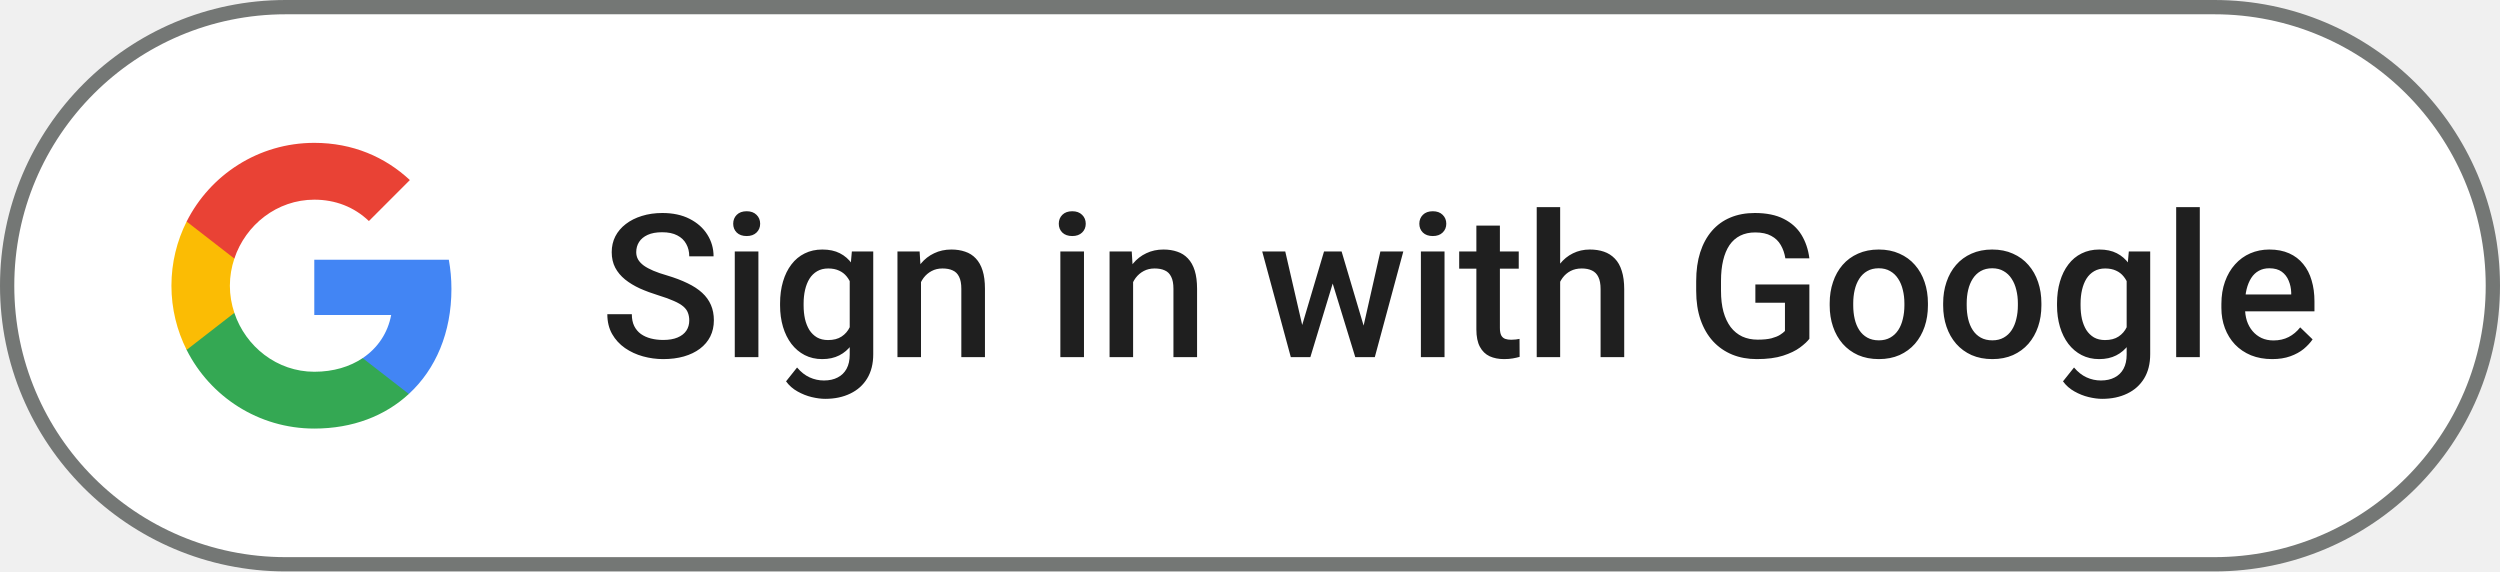
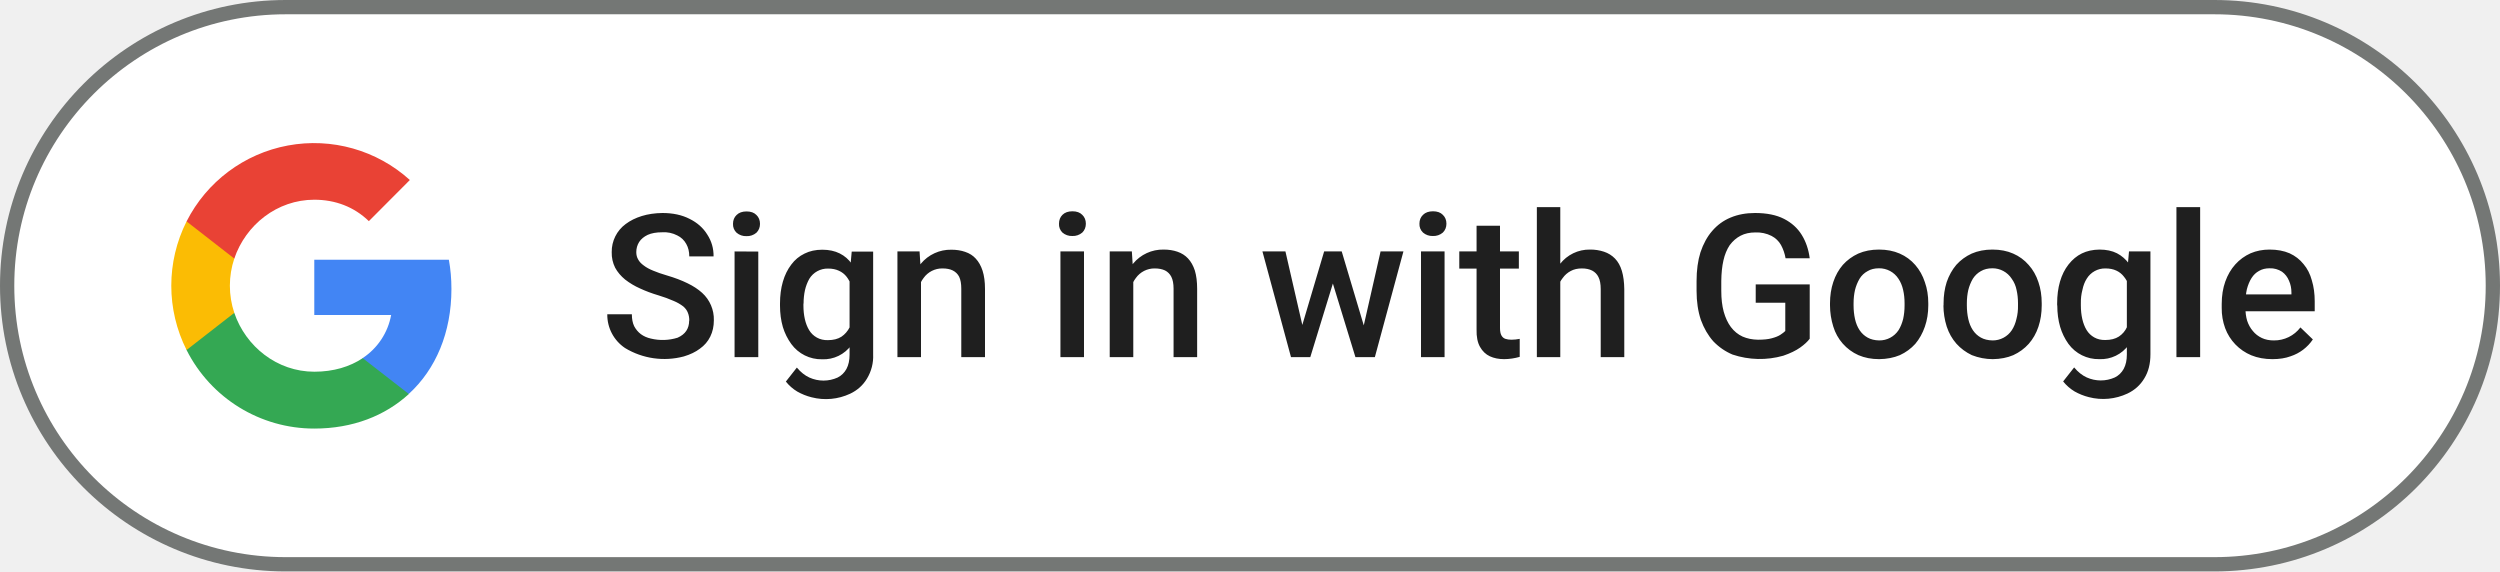
- <svg xmlns="http://www.w3.org/2000/svg" width="175" height="40" viewBox="0 0 175 40" fill="none">
-   <rect x="0.5" y="0.5" width="174" height="39" rx="19.5" fill="white" />
-   <g clip-path="url(#clip0_710_6229)">
-     <path d="M31.6 20.227C31.6 19.518 31.536 18.836 31.418 18.182H22V22.05H27.382C27.15 23.3 26.445 24.359 25.386 25.068V27.577H28.618C30.509 25.836 31.6 23.273 31.6 20.227Z" fill="#4285F4" />
-     <path d="M22 30C24.7 30 26.964 29.105 28.618 27.577L25.386 25.068C24.491 25.668 23.345 26.023 22 26.023C19.395 26.023 17.191 24.264 16.404 21.9H13.064V24.491C14.709 27.759 18.091 30 22 30Z" fill="#34A853" />
-     <path d="M16.404 21.9C16.204 21.3 16.091 20.659 16.091 20C16.091 19.341 16.204 18.7 16.404 18.1V15.509H13.064C12.386 16.859 12 18.386 12 20C12 21.614 12.386 23.141 13.064 24.491L16.404 21.9Z" fill="#FBBC04" />
-     <path d="M22 13.977C23.468 13.977 24.786 14.482 25.823 15.473L28.691 12.604C26.959 10.991 24.695 10 22 10C18.091 10 14.709 12.241 13.064 15.509L16.404 18.1C17.191 15.736 19.395 13.977 22 13.977Z" fill="#E94235" />
+ <svg xmlns="http://www.w3.org/2000/svg" width="175" height="40" fill="none" viewBox="0 0 175 40">
+   <rect width="174" height="39" x=".5" y=".5" fill="#fff" rx="19.5" />
+   <g clip-path="url(#a)">
+     <path fill="#4285F4" d="M31.6 20.23q0-1.07-.18-2.05H22v3.87h5.38a4.6 4.6 0 0 1-2 3.02v2.5h3.24c1.89-1.73 2.98-4.3 2.98-7.34" />
+     <path fill="#34A853" d="M22 30c2.7 0 4.96-.9 6.62-2.42l-3.23-2.51c-.9.6-2.04.95-3.39.95-2.6 0-4.8-1.76-5.6-4.12h-3.34v2.6A10 10 0 0 0 22 30" />
+     <path fill="#FBBC04" d="M16.4 21.9a6 6 0 0 1 0-3.8v-2.6h-3.34a10 10 0 0 0 0 9z" />
+     <path fill="#E94235" d="M22 13.98c1.47 0 2.79.5 3.82 1.5l2.87-2.88a10 10 0 0 0-15.63 2.9l3.34 2.6c.8-2.36 3-4.12 5.6-4.12" />
  </g>
-   <path d="M48.248 22.436C48.248 22.231 48.216 22.049 48.152 21.89C48.093 21.73 47.986 21.584 47.831 21.452C47.676 21.32 47.457 21.192 47.175 21.069C46.897 20.942 46.541 20.812 46.108 20.68C45.634 20.534 45.197 20.372 44.796 20.194C44.399 20.012 44.053 19.802 43.757 19.565C43.461 19.324 43.23 19.048 43.066 18.738C42.902 18.424 42.82 18.061 42.82 17.651C42.82 17.246 42.905 16.877 43.073 16.544C43.246 16.211 43.49 15.924 43.805 15.683C44.124 15.437 44.5 15.247 44.933 15.115C45.366 14.979 45.844 14.91 46.368 14.91C47.106 14.91 47.742 15.047 48.275 15.32C48.813 15.594 49.226 15.961 49.513 16.421C49.804 16.881 49.95 17.389 49.95 17.945H48.248C48.248 17.617 48.177 17.328 48.036 17.077C47.899 16.822 47.69 16.621 47.407 16.476C47.129 16.33 46.776 16.257 46.348 16.257C45.942 16.257 45.605 16.318 45.336 16.441C45.067 16.564 44.867 16.731 44.734 16.94C44.602 17.15 44.536 17.387 44.536 17.651C44.536 17.838 44.579 18.009 44.666 18.164C44.753 18.314 44.885 18.456 45.062 18.588C45.24 18.715 45.464 18.836 45.732 18.95C46.001 19.064 46.318 19.174 46.683 19.278C47.234 19.442 47.715 19.625 48.125 19.825C48.535 20.021 48.877 20.244 49.15 20.495C49.424 20.746 49.629 21.031 49.766 21.35C49.902 21.664 49.971 22.022 49.971 22.423C49.971 22.842 49.886 23.22 49.718 23.558C49.549 23.89 49.308 24.175 48.993 24.412C48.683 24.645 48.31 24.825 47.872 24.952C47.439 25.075 46.956 25.137 46.423 25.137C45.944 25.137 45.473 25.073 45.008 24.945C44.547 24.818 44.128 24.624 43.75 24.364C43.372 24.1 43.071 23.772 42.848 23.38C42.624 22.983 42.513 22.521 42.513 21.992H44.228C44.228 22.316 44.283 22.591 44.393 22.819C44.507 23.047 44.664 23.234 44.864 23.38C45.065 23.521 45.297 23.626 45.562 23.694C45.83 23.763 46.117 23.797 46.423 23.797C46.824 23.797 47.159 23.74 47.428 23.626C47.701 23.512 47.906 23.352 48.043 23.148C48.18 22.942 48.248 22.705 48.248 22.436ZM53.088 17.604V25H51.434V17.604H53.088ZM51.324 15.662C51.324 15.412 51.406 15.204 51.57 15.04C51.739 14.871 51.971 14.787 52.268 14.787C52.559 14.787 52.789 14.871 52.958 15.04C53.127 15.204 53.211 15.412 53.211 15.662C53.211 15.908 53.127 16.113 52.958 16.277C52.789 16.441 52.559 16.523 52.268 16.523C51.971 16.523 51.739 16.441 51.57 16.277C51.406 16.113 51.324 15.908 51.324 15.662ZM59.63 17.604H61.127V24.795C61.127 25.46 60.986 26.025 60.703 26.49C60.421 26.955 60.026 27.308 59.52 27.55C59.015 27.796 58.429 27.919 57.764 27.919C57.481 27.919 57.167 27.878 56.82 27.796C56.478 27.714 56.146 27.582 55.822 27.399C55.503 27.222 55.237 26.987 55.023 26.695L55.795 25.725C56.059 26.039 56.351 26.269 56.67 26.415C56.989 26.561 57.324 26.634 57.675 26.634C58.053 26.634 58.374 26.563 58.639 26.422C58.908 26.285 59.115 26.082 59.261 25.814C59.407 25.545 59.48 25.216 59.48 24.829V19.278L59.63 17.604ZM54.605 21.384V21.24C54.605 20.68 54.674 20.169 54.81 19.709C54.947 19.244 55.143 18.845 55.398 18.513C55.654 18.175 55.964 17.918 56.328 17.74C56.693 17.558 57.105 17.467 57.565 17.467C58.044 17.467 58.452 17.553 58.789 17.727C59.131 17.9 59.416 18.148 59.644 18.472C59.871 18.791 60.049 19.174 60.177 19.62C60.309 20.062 60.407 20.554 60.471 21.097V21.555C60.411 22.083 60.311 22.566 60.17 23.004C60.029 23.441 59.842 23.82 59.609 24.139C59.377 24.458 59.09 24.704 58.748 24.877C58.411 25.05 58.012 25.137 57.552 25.137C57.101 25.137 56.693 25.043 56.328 24.856C55.968 24.67 55.658 24.408 55.398 24.07C55.143 23.733 54.947 23.337 54.81 22.881C54.674 22.421 54.605 21.922 54.605 21.384ZM56.253 21.24V21.384C56.253 21.721 56.285 22.035 56.349 22.327C56.417 22.619 56.52 22.876 56.656 23.1C56.797 23.318 56.975 23.491 57.19 23.619C57.408 23.742 57.666 23.804 57.962 23.804C58.349 23.804 58.666 23.722 58.912 23.558C59.163 23.394 59.354 23.172 59.486 22.895C59.623 22.612 59.719 22.297 59.773 21.951V20.714C59.746 20.445 59.689 20.194 59.602 19.962C59.52 19.73 59.409 19.527 59.268 19.354C59.126 19.176 58.949 19.039 58.734 18.943C58.52 18.843 58.267 18.793 57.976 18.793C57.679 18.793 57.422 18.857 57.203 18.984C56.984 19.112 56.804 19.287 56.663 19.511C56.526 19.734 56.424 19.994 56.355 20.29C56.287 20.586 56.253 20.903 56.253 21.24ZM64.47 19.183V25H62.822V17.604H64.374L64.47 19.183ZM64.176 21.028L63.643 21.021C63.647 20.497 63.72 20.017 63.861 19.579C64.007 19.142 64.208 18.766 64.463 18.451C64.723 18.137 65.033 17.895 65.393 17.727C65.753 17.553 66.154 17.467 66.596 17.467C66.951 17.467 67.272 17.517 67.56 17.617C67.851 17.713 68.1 17.87 68.305 18.089C68.514 18.308 68.674 18.592 68.783 18.943C68.893 19.29 68.947 19.716 68.947 20.222V25H67.293V20.215C67.293 19.859 67.241 19.579 67.136 19.374C67.035 19.164 66.887 19.016 66.691 18.93C66.5 18.838 66.261 18.793 65.974 18.793C65.691 18.793 65.438 18.852 65.215 18.971C64.992 19.089 64.802 19.251 64.647 19.456C64.497 19.661 64.381 19.898 64.299 20.167C64.217 20.436 64.176 20.723 64.176 21.028ZM75.879 17.604V25H74.225V17.604H75.879ZM74.115 15.662C74.115 15.412 74.197 15.204 74.361 15.04C74.53 14.871 74.762 14.787 75.059 14.787C75.35 14.787 75.58 14.871 75.749 15.04C75.918 15.204 76.002 15.412 76.002 15.662C76.002 15.908 75.918 16.113 75.749 16.277C75.58 16.441 75.35 16.523 75.059 16.523C74.762 16.523 74.53 16.441 74.361 16.277C74.197 16.113 74.115 15.908 74.115 15.662ZM79.317 19.183V25H77.67V17.604H79.222L79.317 19.183ZM79.023 21.028L78.49 21.021C78.495 20.497 78.568 20.017 78.709 19.579C78.855 19.142 79.055 18.766 79.311 18.451C79.57 18.137 79.88 17.895 80.24 17.727C80.6 17.553 81.001 17.467 81.443 17.467C81.799 17.467 82.12 17.517 82.407 17.617C82.699 17.713 82.947 17.87 83.152 18.089C83.362 18.308 83.522 18.592 83.631 18.943C83.74 19.29 83.795 19.716 83.795 20.222V25H82.141V20.215C82.141 19.859 82.088 19.579 81.983 19.374C81.883 19.164 81.735 19.016 81.539 18.93C81.348 18.838 81.108 18.793 80.821 18.793C80.539 18.793 80.286 18.852 80.062 18.971C79.839 19.089 79.65 19.251 79.495 19.456C79.345 19.661 79.228 19.898 79.147 20.167C79.064 20.436 79.023 20.723 79.023 21.028ZM90.973 23.359L92.682 17.604H93.734L93.447 19.326L91.725 25H90.781L90.973 23.359ZM89.968 17.604L91.301 23.387L91.41 25H90.357L88.355 17.604H89.968ZM95.334 23.318L96.626 17.604H98.232L96.236 25H95.184L95.334 23.318ZM93.912 17.604L95.601 23.291L95.812 25H94.869L93.126 19.319L92.839 17.604H93.912ZM101.117 17.604V25H99.463V17.604H101.117ZM99.353 15.662C99.353 15.412 99.436 15.204 99.6 15.04C99.768 14.871 100.001 14.787 100.297 14.787C100.589 14.787 100.819 14.871 100.987 15.04C101.156 15.204 101.24 15.412 101.24 15.662C101.24 15.908 101.156 16.113 100.987 16.277C100.819 16.441 100.589 16.523 100.297 16.523C100.001 16.523 99.768 16.441 99.6 16.277C99.436 16.113 99.353 15.908 99.353 15.662ZM106.312 17.604V18.807H102.143V17.604H106.312ZM103.346 15.792H104.993V22.956C104.993 23.184 105.025 23.359 105.089 23.482C105.157 23.601 105.251 23.681 105.369 23.722C105.488 23.763 105.627 23.783 105.786 23.783C105.9 23.783 106.009 23.776 106.114 23.763C106.219 23.749 106.303 23.735 106.367 23.722L106.374 24.98C106.237 25.02 106.078 25.057 105.896 25.089C105.718 25.121 105.513 25.137 105.28 25.137C104.902 25.137 104.567 25.071 104.275 24.939C103.984 24.802 103.756 24.581 103.592 24.275C103.428 23.97 103.346 23.564 103.346 23.059V15.792ZM109.211 14.5V25H107.57V14.5H109.211ZM108.924 21.028L108.391 21.021C108.395 20.511 108.466 20.039 108.603 19.606C108.744 19.174 108.94 18.797 109.19 18.479C109.446 18.155 109.751 17.907 110.106 17.733C110.462 17.556 110.856 17.467 111.289 17.467C111.654 17.467 111.982 17.517 112.273 17.617C112.57 17.717 112.825 17.879 113.039 18.102C113.253 18.321 113.415 18.608 113.524 18.964C113.638 19.315 113.695 19.743 113.695 20.249V25H112.041V20.235C112.041 19.88 111.989 19.597 111.884 19.388C111.784 19.178 111.635 19.028 111.439 18.936C111.243 18.841 111.004 18.793 110.722 18.793C110.425 18.793 110.163 18.852 109.936 18.971C109.712 19.089 109.525 19.251 109.375 19.456C109.225 19.661 109.111 19.898 109.033 20.167C108.96 20.436 108.924 20.723 108.924 21.028ZM126.656 19.914V23.715C126.515 23.902 126.294 24.107 125.993 24.33C125.697 24.549 125.303 24.738 124.811 24.898C124.318 25.057 123.705 25.137 122.972 25.137C122.347 25.137 121.775 25.032 121.256 24.822C120.736 24.608 120.287 24.296 119.909 23.886C119.535 23.476 119.246 22.977 119.041 22.389C118.836 21.796 118.733 21.122 118.733 20.365V19.675C118.733 18.923 118.827 18.253 119.014 17.665C119.205 17.073 119.479 16.571 119.834 16.161C120.189 15.751 120.618 15.441 121.119 15.231C121.625 15.017 122.197 14.91 122.835 14.91C123.651 14.91 124.325 15.047 124.858 15.32C125.396 15.589 125.811 15.963 126.103 16.441C126.394 16.92 126.579 17.467 126.656 18.082H124.975C124.92 17.736 124.813 17.426 124.653 17.152C124.498 16.879 124.275 16.665 123.983 16.51C123.696 16.35 123.323 16.27 122.862 16.27C122.466 16.27 122.117 16.346 121.816 16.496C121.516 16.646 121.265 16.867 121.064 17.159C120.868 17.451 120.72 17.806 120.62 18.226C120.52 18.645 120.47 19.123 120.47 19.661V20.365C120.47 20.912 120.527 21.398 120.641 21.821C120.759 22.245 120.928 22.603 121.146 22.895C121.37 23.186 121.641 23.407 121.96 23.558C122.279 23.703 122.639 23.776 123.04 23.776C123.432 23.776 123.753 23.744 124.004 23.681C124.255 23.612 124.453 23.533 124.599 23.441C124.749 23.346 124.865 23.255 124.947 23.168V21.192H122.876V19.914H126.656ZM128.078 21.384V21.227C128.078 20.693 128.156 20.199 128.311 19.743C128.465 19.283 128.689 18.884 128.98 18.547C129.277 18.205 129.637 17.941 130.061 17.754C130.489 17.562 130.972 17.467 131.51 17.467C132.052 17.467 132.535 17.562 132.959 17.754C133.387 17.941 133.75 18.205 134.046 18.547C134.342 18.884 134.568 19.283 134.723 19.743C134.878 20.199 134.955 20.693 134.955 21.227V21.384C134.955 21.917 134.878 22.412 134.723 22.867C134.568 23.323 134.342 23.722 134.046 24.064C133.75 24.401 133.39 24.665 132.966 24.856C132.542 25.043 132.061 25.137 131.523 25.137C130.981 25.137 130.496 25.043 130.067 24.856C129.644 24.665 129.284 24.401 128.987 24.064C128.691 23.722 128.465 23.323 128.311 22.867C128.156 22.412 128.078 21.917 128.078 21.384ZM129.726 21.227V21.384C129.726 21.716 129.76 22.031 129.828 22.327C129.896 22.623 130.004 22.883 130.149 23.106C130.295 23.33 130.482 23.505 130.71 23.633C130.938 23.76 131.209 23.824 131.523 23.824C131.829 23.824 132.093 23.76 132.316 23.633C132.544 23.505 132.731 23.33 132.877 23.106C133.023 22.883 133.13 22.623 133.198 22.327C133.271 22.031 133.308 21.716 133.308 21.384V21.227C133.308 20.898 133.271 20.588 133.198 20.297C133.13 20.001 133.021 19.739 132.87 19.511C132.724 19.283 132.537 19.105 132.31 18.977C132.086 18.845 131.82 18.779 131.51 18.779C131.2 18.779 130.931 18.845 130.703 18.977C130.48 19.105 130.295 19.283 130.149 19.511C130.004 19.739 129.896 20.001 129.828 20.297C129.76 20.588 129.726 20.898 129.726 21.227ZM136.021 21.384V21.227C136.021 20.693 136.099 20.199 136.254 19.743C136.409 19.283 136.632 18.884 136.924 18.547C137.22 18.205 137.58 17.941 138.004 17.754C138.432 17.562 138.915 17.467 139.453 17.467C139.995 17.467 140.479 17.562 140.902 17.754C141.331 17.941 141.693 18.205 141.989 18.547C142.285 18.884 142.511 19.283 142.666 19.743C142.821 20.199 142.898 20.693 142.898 21.227V21.384C142.898 21.917 142.821 22.412 142.666 22.867C142.511 23.323 142.285 23.722 141.989 24.064C141.693 24.401 141.333 24.665 140.909 24.856C140.485 25.043 140.005 25.137 139.467 25.137C138.924 25.137 138.439 25.043 138.011 24.856C137.587 24.665 137.227 24.401 136.931 24.064C136.634 23.722 136.409 23.323 136.254 22.867C136.099 22.412 136.021 21.917 136.021 21.384ZM137.669 21.227V21.384C137.669 21.716 137.703 22.031 137.771 22.327C137.84 22.623 137.947 22.883 138.093 23.106C138.239 23.33 138.425 23.505 138.653 23.633C138.881 23.76 139.152 23.824 139.467 23.824C139.772 23.824 140.036 23.76 140.26 23.633C140.488 23.505 140.674 23.33 140.82 23.106C140.966 22.883 141.073 22.623 141.142 22.327C141.215 22.031 141.251 21.716 141.251 21.384V21.227C141.251 20.898 141.215 20.588 141.142 20.297C141.073 20.001 140.964 19.739 140.813 19.511C140.668 19.283 140.481 19.105 140.253 18.977C140.03 18.845 139.763 18.779 139.453 18.779C139.143 18.779 138.874 18.845 138.646 18.977C138.423 19.105 138.239 19.283 138.093 19.511C137.947 19.739 137.84 20.001 137.771 20.297C137.703 20.588 137.669 20.898 137.669 21.227ZM149.017 17.604H150.514V24.795C150.514 25.46 150.372 26.025 150.09 26.49C149.807 26.955 149.413 27.308 148.907 27.55C148.401 27.796 147.816 27.919 147.15 27.919C146.868 27.919 146.553 27.878 146.207 27.796C145.865 27.714 145.533 27.582 145.209 27.399C144.89 27.222 144.623 26.987 144.409 26.695L145.182 25.725C145.446 26.039 145.738 26.269 146.057 26.415C146.376 26.561 146.711 26.634 147.062 26.634C147.44 26.634 147.761 26.563 148.025 26.422C148.294 26.285 148.502 26.082 148.647 25.814C148.793 25.545 148.866 25.216 148.866 24.829V19.278L149.017 17.604ZM143.992 21.384V21.24C143.992 20.68 144.061 20.169 144.197 19.709C144.334 19.244 144.53 18.845 144.785 18.513C145.04 18.175 145.35 17.918 145.715 17.74C146.079 17.558 146.492 17.467 146.952 17.467C147.431 17.467 147.839 17.553 148.176 17.727C148.518 17.9 148.802 18.148 149.03 18.472C149.258 18.791 149.436 19.174 149.563 19.62C149.696 20.062 149.794 20.554 149.857 21.097V21.555C149.798 22.083 149.698 22.566 149.557 23.004C149.415 23.441 149.229 23.82 148.996 24.139C148.764 24.458 148.477 24.704 148.135 24.877C147.798 25.05 147.399 25.137 146.938 25.137C146.487 25.137 146.079 25.043 145.715 24.856C145.355 24.67 145.045 24.408 144.785 24.07C144.53 23.733 144.334 23.337 144.197 22.881C144.061 22.421 143.992 21.922 143.992 21.384ZM145.64 21.24V21.384C145.64 21.721 145.672 22.035 145.735 22.327C145.804 22.619 145.906 22.876 146.043 23.1C146.184 23.318 146.362 23.491 146.576 23.619C146.795 23.742 147.052 23.804 147.349 23.804C147.736 23.804 148.053 23.722 148.299 23.558C148.549 23.394 148.741 23.172 148.873 22.895C149.01 22.612 149.105 22.297 149.16 21.951V20.714C149.133 20.445 149.076 20.194 148.989 19.962C148.907 19.73 148.796 19.527 148.654 19.354C148.513 19.176 148.335 19.039 148.121 18.943C147.907 18.843 147.654 18.793 147.362 18.793C147.066 18.793 146.809 18.857 146.59 18.984C146.371 19.112 146.191 19.287 146.05 19.511C145.913 19.734 145.811 19.994 145.742 20.29C145.674 20.586 145.64 20.903 145.64 21.24ZM153.986 14.5V25H152.332V14.5H153.986ZM159.052 25.137C158.505 25.137 158.01 25.048 157.568 24.87C157.131 24.688 156.757 24.435 156.447 24.111C156.142 23.788 155.907 23.407 155.743 22.97C155.579 22.532 155.497 22.061 155.497 21.555V21.281C155.497 20.703 155.581 20.178 155.75 19.709C155.919 19.24 156.153 18.838 156.454 18.506C156.755 18.169 157.11 17.911 157.521 17.733C157.931 17.556 158.375 17.467 158.854 17.467C159.382 17.467 159.845 17.556 160.241 17.733C160.638 17.911 160.966 18.162 161.226 18.485C161.49 18.804 161.686 19.185 161.813 19.627C161.946 20.069 162.012 20.557 162.012 21.09V21.794H156.297V20.611H160.385V20.481C160.376 20.185 160.316 19.907 160.207 19.648C160.102 19.388 159.94 19.178 159.722 19.019C159.503 18.859 159.211 18.779 158.847 18.779C158.573 18.779 158.329 18.838 158.115 18.957C157.906 19.071 157.73 19.237 157.589 19.456C157.448 19.675 157.338 19.939 157.261 20.249C157.188 20.554 157.151 20.898 157.151 21.281V21.555C157.151 21.878 157.195 22.179 157.281 22.457C157.372 22.73 157.505 22.97 157.678 23.175C157.851 23.38 158.061 23.542 158.307 23.66C158.553 23.774 158.833 23.831 159.147 23.831C159.544 23.831 159.897 23.751 160.207 23.592C160.517 23.432 160.786 23.207 161.014 22.915L161.882 23.756C161.722 23.988 161.515 24.212 161.26 24.426C161.005 24.635 160.692 24.806 160.323 24.939C159.959 25.071 159.535 25.137 159.052 25.137Z" fill="#1F1F1F" />
-   <rect x="0.5" y="0.5" width="174" height="39" rx="19.5" stroke="#747775" />
+   <path fill="#1F1F1F" d="M48.25 22.44q0-.31-.1-.55-.09-.24-.32-.44a3 3 0 0 0-.66-.38 9 9 0 0 0-1.06-.39q-.71-.21-1.31-.49a5 5 0 0 1-1.04-.62q-.45-.37-.7-.83a2.3 2.3 0 0 1-.24-1.09 2.4 2.4 0 0 1 .98-1.97q.48-.36 1.13-.56t1.44-.21q1.1 0 1.9.41.81.4 1.24 1.1.45.69.44 1.53h-1.7q0-.5-.21-.87a1.4 1.4 0 0 0-.63-.6 2 2 0 0 0-1.06-.22q-.61 0-1.01.18-.4.19-.6.5-.2.32-.2.71 0 .29.13.51.12.23.4.43.26.2.66.36.4.17.95.33.82.24 1.45.55.6.29 1.02.67a2.5 2.5 0 0 1 .82 1.92q0 .63-.25 1.14t-.73.85q-.45.34-1.12.54a5.3 5.3 0 0 1-4.12-.59A2.8 2.8 0 0 1 42.51 22h1.72q0 .49.16.83.18.34.47.56.3.22.7.31a3.5 3.5 0 0 0 1.87-.06q.41-.18.61-.48t.2-.71m4.84-4.84V25h-1.66v-7.4zm-1.77-1.94q0-.38.25-.62.25-.25.7-.25t.69.25q.25.24.25.62 0 .37-.25.62a1 1 0 0 1-.7.24 1 1 0 0 1-.69-.24.8.8 0 0 1-.25-.62m8.31 1.94h1.5v7.2a3 3 0 0 1-.43 1.69q-.42.7-1.18 1.06a4 4 0 0 1-2.7.25 4 4 0 0 1-1-.4 3 3 0 0 1-.8-.7l.77-.98q.4.48.88.7a2.4 2.4 0 0 0 1.97 0q.4-.2.62-.6.22-.41.22-1v-5.54zm-5.02 3.78v-.14q0-.84.2-1.53t.59-1.2q.37-.5.93-.77.54-.27 1.24-.27t1.22.26.85.74.54 1.15.3 1.48v.45a7 7 0 0 1-.31 1.45 4 4 0 0 1-.56 1.14 2.4 2.4 0 0 1-2.06 1 2.6 2.6 0 0 1-2.15-1.07 4 4 0 0 1-.59-1.19q-.2-.69-.2-1.5m1.64-.14v.14q0 .51.1.95t.3.77.54.52.77.18q.58 0 .95-.24.37-.25.58-.67t.28-.94v-1.24a3 3 0 0 0-.17-.75q-.13-.34-.33-.6a1.4 1.4 0 0 0-.54-.42q-.32-.15-.75-.15a1.5 1.5 0 0 0-1.32.72 3 3 0 0 0-.3.78q-.1.45-.1.95m8.22-2.06V25h-1.65v-7.4h1.55zm-.3 1.85h-.53q0-.8.22-1.45t.6-1.13a2.7 2.7 0 0 1 2.14-.98q.53 0 .96.15.45.15.74.47.31.33.48.85.17.53.17 1.28V25h-1.66v-4.79q0-.53-.15-.84a1 1 0 0 0-.45-.44q-.28-.14-.72-.14a1.6 1.6 0 0 0-1.32.67q-.23.3-.35.7-.12.41-.12.87m11.7-3.43V25h-1.65v-7.4zm-1.75-1.94q0-.38.24-.62.25-.25.7-.25t.69.25q.25.24.25.62 0 .37-.25.62a1 1 0 0 1-.7.24 1 1 0 0 1-.69-.24.8.8 0 0 1-.24-.62m5.2 3.52V25h-1.65v-7.4h1.55zm-.3 1.85h-.53q0-.8.22-1.45t.6-1.13a2.7 2.7 0 0 1 2.13-.98q.54 0 .97.15.44.15.74.47.31.33.48.85.16.53.16 1.28V25h-1.65v-4.79q0-.53-.16-.84a1 1 0 0 0-.44-.44q-.3-.14-.72-.14a1.6 1.6 0 0 0-1.32.67q-.23.3-.35.7-.13.41-.13.87m11.95 2.33 1.71-5.76h1.05l-.28 1.73L91.72 25h-.94zm-1-5.76 1.33 5.79.11 1.61h-1.05l-2-7.4zm5.36 5.72 1.3-5.72h1.6l-2 7.4h-1.05zm-1.42-5.72 1.7 5.7.2 1.7h-.94l-1.74-5.68-.3-1.72zm7.2 0V25h-1.65v-7.4zm-1.76-1.94q0-.38.25-.62.25-.25.7-.25t.69.25q.25.24.25.62 0 .37-.25.62a1 1 0 0 1-.7.24 1 1 0 0 1-.69-.24.8.8 0 0 1-.25-.62m6.96 1.94v1.2h-4.17v-1.2zm-2.96-1.8H105v7.16q0 .34.1.52t.28.24.42.06a3 3 0 0 0 .58-.06v1.26a4 4 0 0 1-1.09.16q-.57 0-1-.2t-.69-.66-.24-1.22zm5.86-1.3V25h-1.64V14.5zm-.29 6.53h-.53q0-.79.21-1.42.21-.66.59-1.13a2.6 2.6 0 0 1 2.1-1.01 3 3 0 0 1 .98.15q.45.15.77.48t.48.86.17 1.29V25h-1.65v-4.76q0-.54-.16-.85a1 1 0 0 0-.44-.45q-.3-.15-.72-.15-.45 0-.78.18-.34.18-.56.49-.24.3-.35.7-.1.41-.1.87m17.74-1.12v3.8q-.22.3-.67.62t-1.18.57a6 6 0 0 1-3.55-.08 4 4 0 0 1-1.35-.93q-.55-.62-.87-1.5-.3-.9-.3-2.02v-.7q0-1.13.27-2 .3-.9.82-1.5.54-.63 1.29-.94.76-.32 1.71-.32 1.23 0 2.03.41t1.24 1.12.56 1.64h-1.69a3 3 0 0 0-.32-.93 1.6 1.6 0 0 0-.67-.64 2.3 2.3 0 0 0-1.12-.24q-.6 0-1.04.23t-.76.66q-.3.45-.44 1.07t-.15 1.43v.7q0 .83.17 1.46.18.64.5 1.07.34.45.82.67.48.21 1.08.22.6 0 .96-.1.38-.1.6-.24.23-.15.35-.27v-1.98h-2.07v-1.28zm1.42 1.47v-.15q0-.8.23-1.49t.67-1.2q.45-.5 1.08-.79.64-.28 1.45-.28t1.45.28 1.09.8.67 1.2q.24.67.24 1.48v.15q0 .8-.24 1.49t-.67 1.2q-.45.5-1.08.79-.64.27-1.45.28-.8 0-1.45-.28a3.2 3.2 0 0 1-1.76-2 5 5 0 0 1-.23-1.48m1.65-.15v.15q0 .5.1.95t.32.78.56.52.81.2a1.6 1.6 0 0 0 1.36-.72q.21-.34.32-.78.1-.45.1-.95v-.15q0-.5-.1-.93-.1-.45-.33-.79a1.6 1.6 0 0 0-1.36-.73q-.47 0-.8.2-.35.19-.56.53a3 3 0 0 0-.32.79q-.1.44-.1.93m6.3.15v-.15q0-.8.22-1.49.24-.69.67-1.2.45-.5 1.08-.79.64-.28 1.45-.28.82 0 1.45.28a3 3 0 0 1 1.09.8q.45.5.68 1.2.23.67.23 1.48v.15q0 .8-.23 1.49t-.68 1.2q-.45.5-1.08.79-.63.27-1.44.28a4 4 0 0 1-1.46-.28q-.63-.3-1.08-.8-.45-.51-.68-1.2a5 5 0 0 1-.23-1.48m1.64-.15v.15q0 .5.1.95t.32.78.56.52.82.2a1.6 1.6 0 0 0 1.35-.72q.22-.34.32-.78.12-.45.11-.95v-.15q0-.5-.1-.93a2 2 0 0 0-.34-.79 1.6 1.6 0 0 0-1.36-.73q-.46 0-.8.2-.34.19-.56.53a3 3 0 0 0-.32.79q-.1.44-.1.93m11.35-3.63h1.5v7.2q0 1-.43 1.69-.42.7-1.18 1.06a4 4 0 0 1-2.7.25 4 4 0 0 1-1-.4 3 3 0 0 1-.8-.7l.77-.98q.4.48.88.7a2.4 2.4 0 0 0 1.97 0q.4-.2.62-.6.22-.41.22-1v-5.54zM144 21.38v-.14q0-.84.2-1.53t.6-1.2.93-.77 1.23-.27q.72 0 1.23.26.5.26.85.74t.53 1.15q.2.66.3 1.48v.45a7 7 0 0 1-.3 1.45 4 4 0 0 1-.56 1.14 2.4 2.4 0 0 1-2.06 1 2.6 2.6 0 0 1-2.16-1.07 4 4 0 0 1-.58-1.19q-.2-.69-.2-1.5m1.65-.14v.14q0 .51.1.95t.3.77.54.52.77.18q.58 0 .95-.24.38-.25.57-.67.2-.42.29-.94v-1.24a3 3 0 0 0-.17-.75 2 2 0 0 0-.34-.6 1.4 1.4 0 0 0-.53-.42q-.32-.15-.76-.15a1.5 1.5 0 0 0-1.31.72q-.21.33-.3.78-.12.45-.11.95m8.35-6.74V25h-1.66V14.5zm5.06 10.64q-.82 0-1.48-.27a3.3 3.3 0 0 1-1.83-1.9 4 4 0 0 1-.24-1.42v-.27q0-.87.25-1.57t.7-1.2 1.07-.78q.61-.26 1.33-.26.8 0 1.4.26.59.27.98.76.4.47.58 1.14.2.66.2 1.46v.7h-5.71v-1.18h4.08v-.13q0-.45-.17-.83-.16-.39-.49-.63a1.5 1.5 0 0 0-.87-.24q-.42 0-.73.18-.32.17-.53.5t-.33.79q-.1.45-.1 1.03v.27q0 .5.12.9.14.42.4.72.25.31.63.49.36.17.84.17a2.3 2.3 0 0 0 1.86-.91l.87.84a3 3 0 0 1-1.56 1.18q-.54.2-1.27.2" />
+   <rect width="174" height="39" x=".5" y=".5" stroke="#747775" rx="19.5" />
  <defs>
-     <clipPath id="clip0_710_6229">
-       <rect width="20" height="20" fill="white" transform="translate(12 10)" />
+     <clipPath id="a">
+       <path fill="#fff" d="M12 10h20v20H12z" />
    </clipPath>
  </defs>
</svg>
